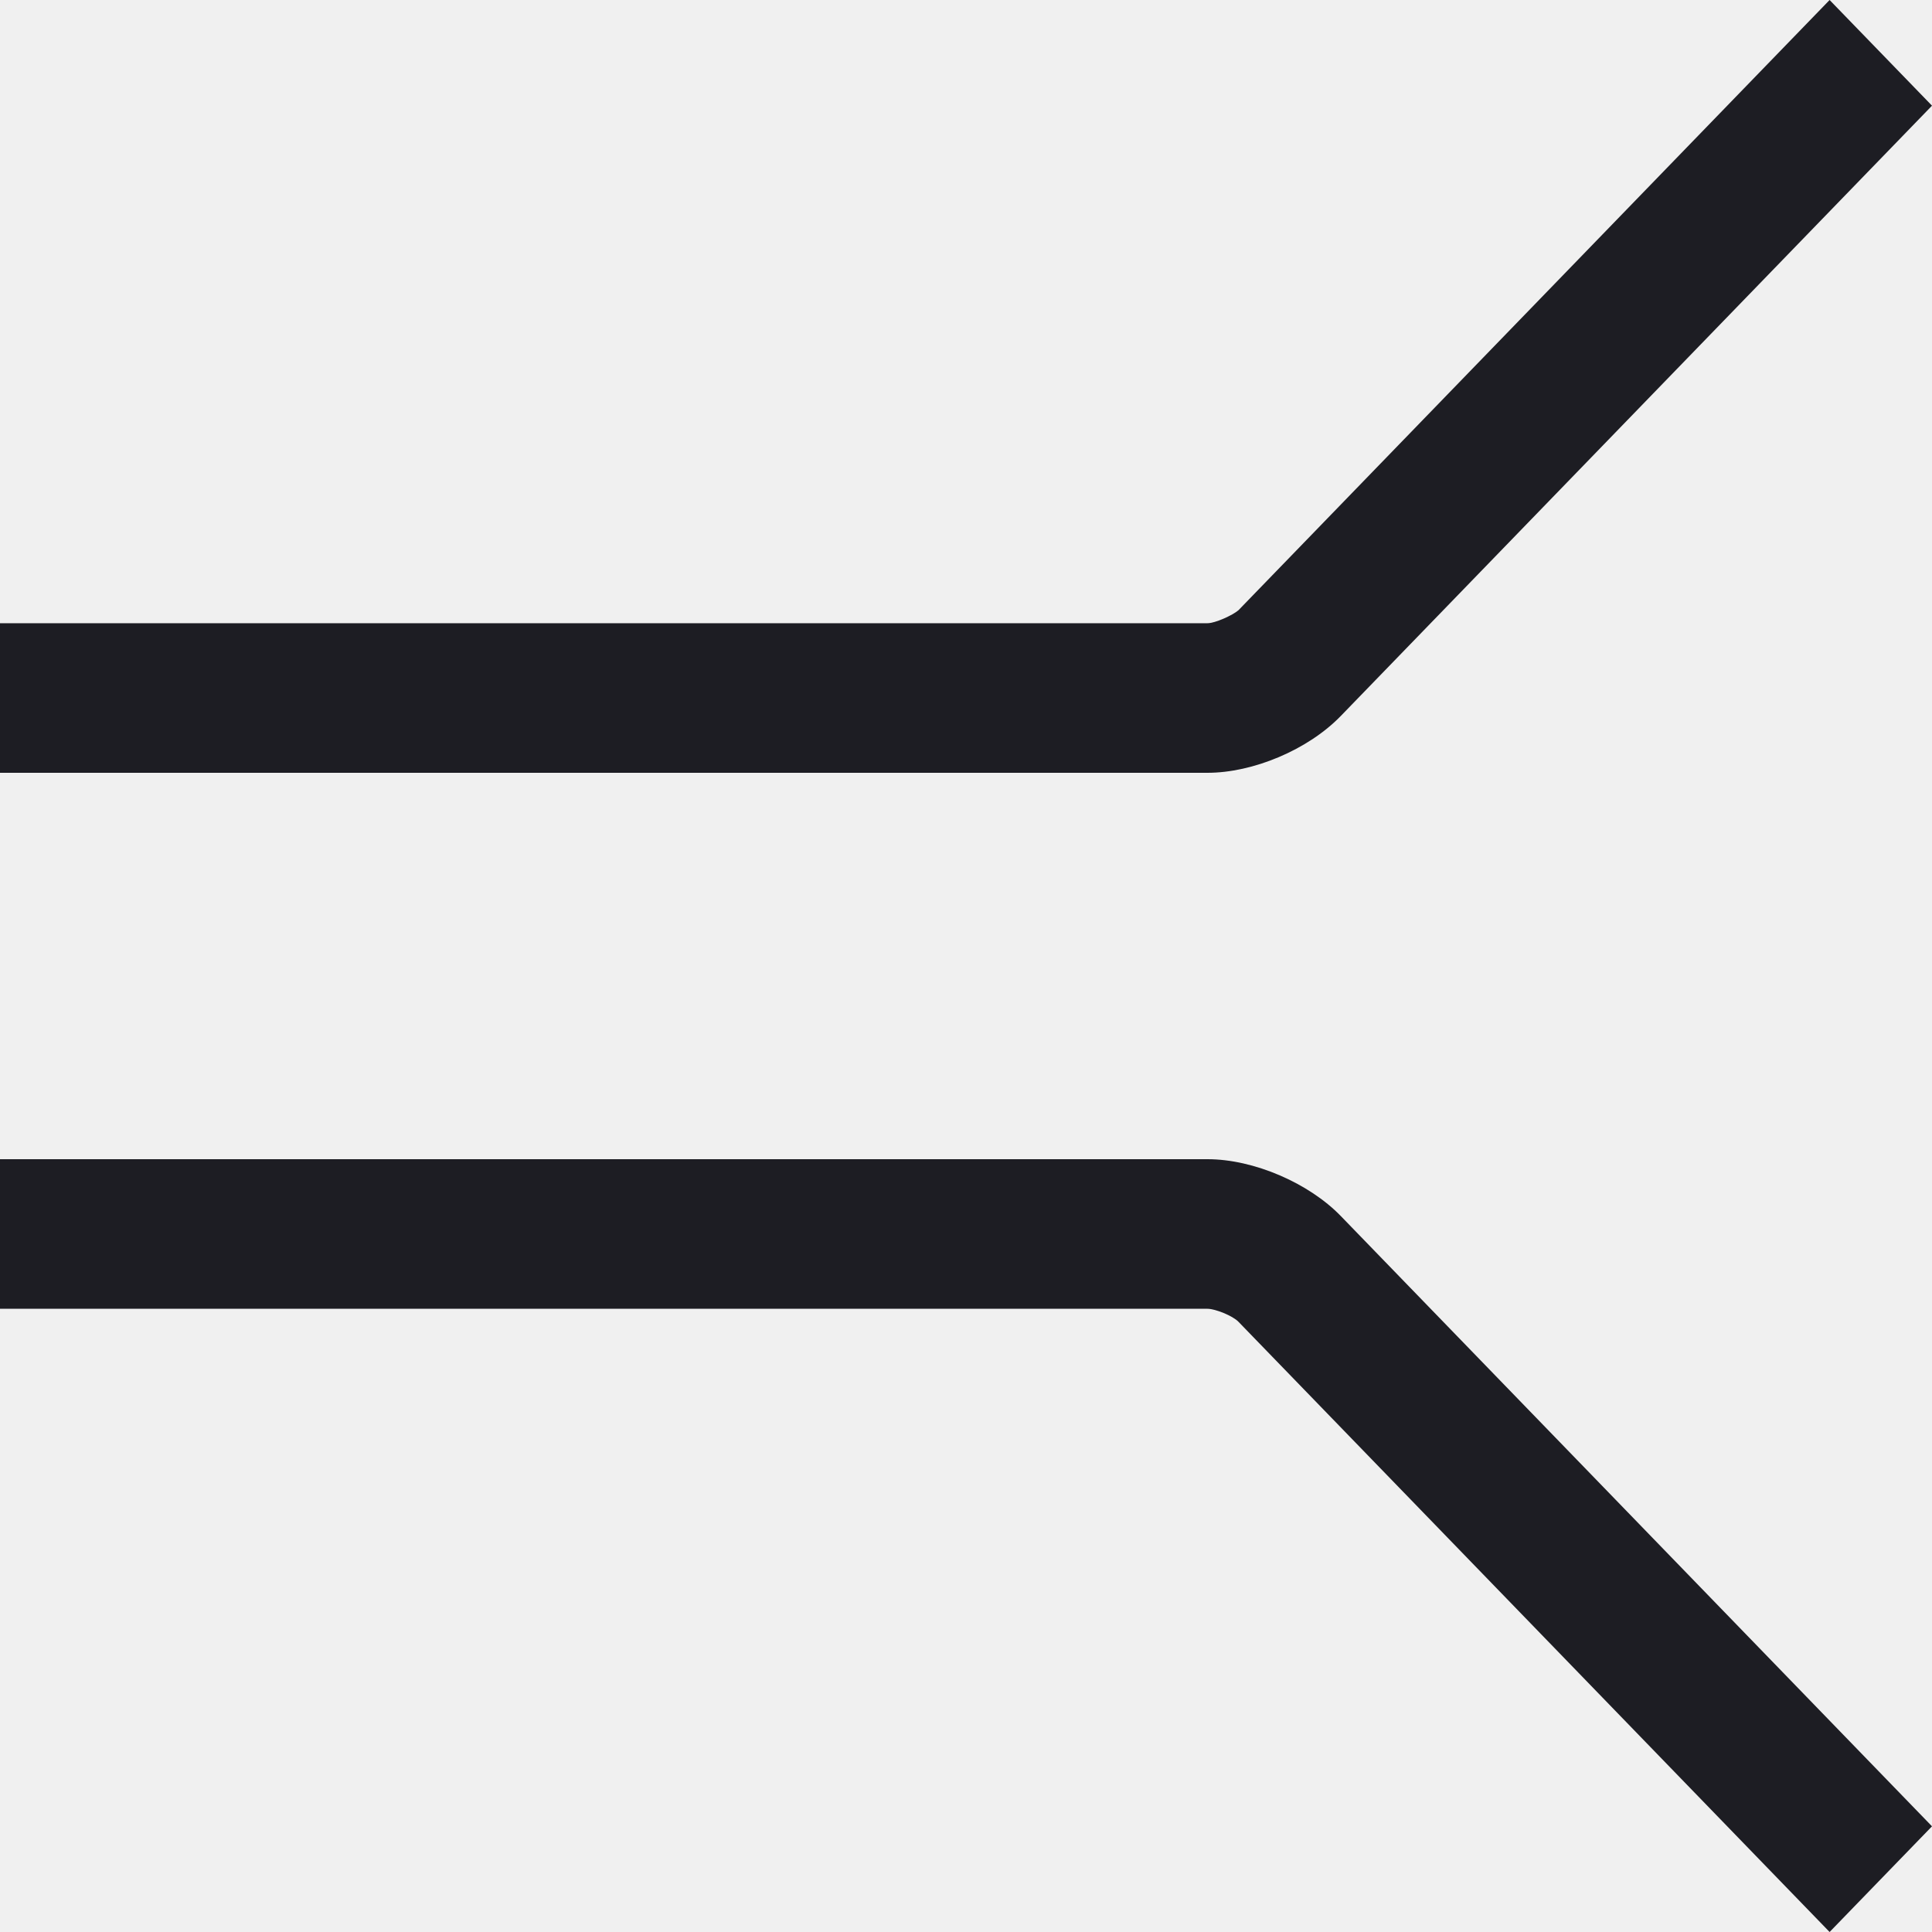
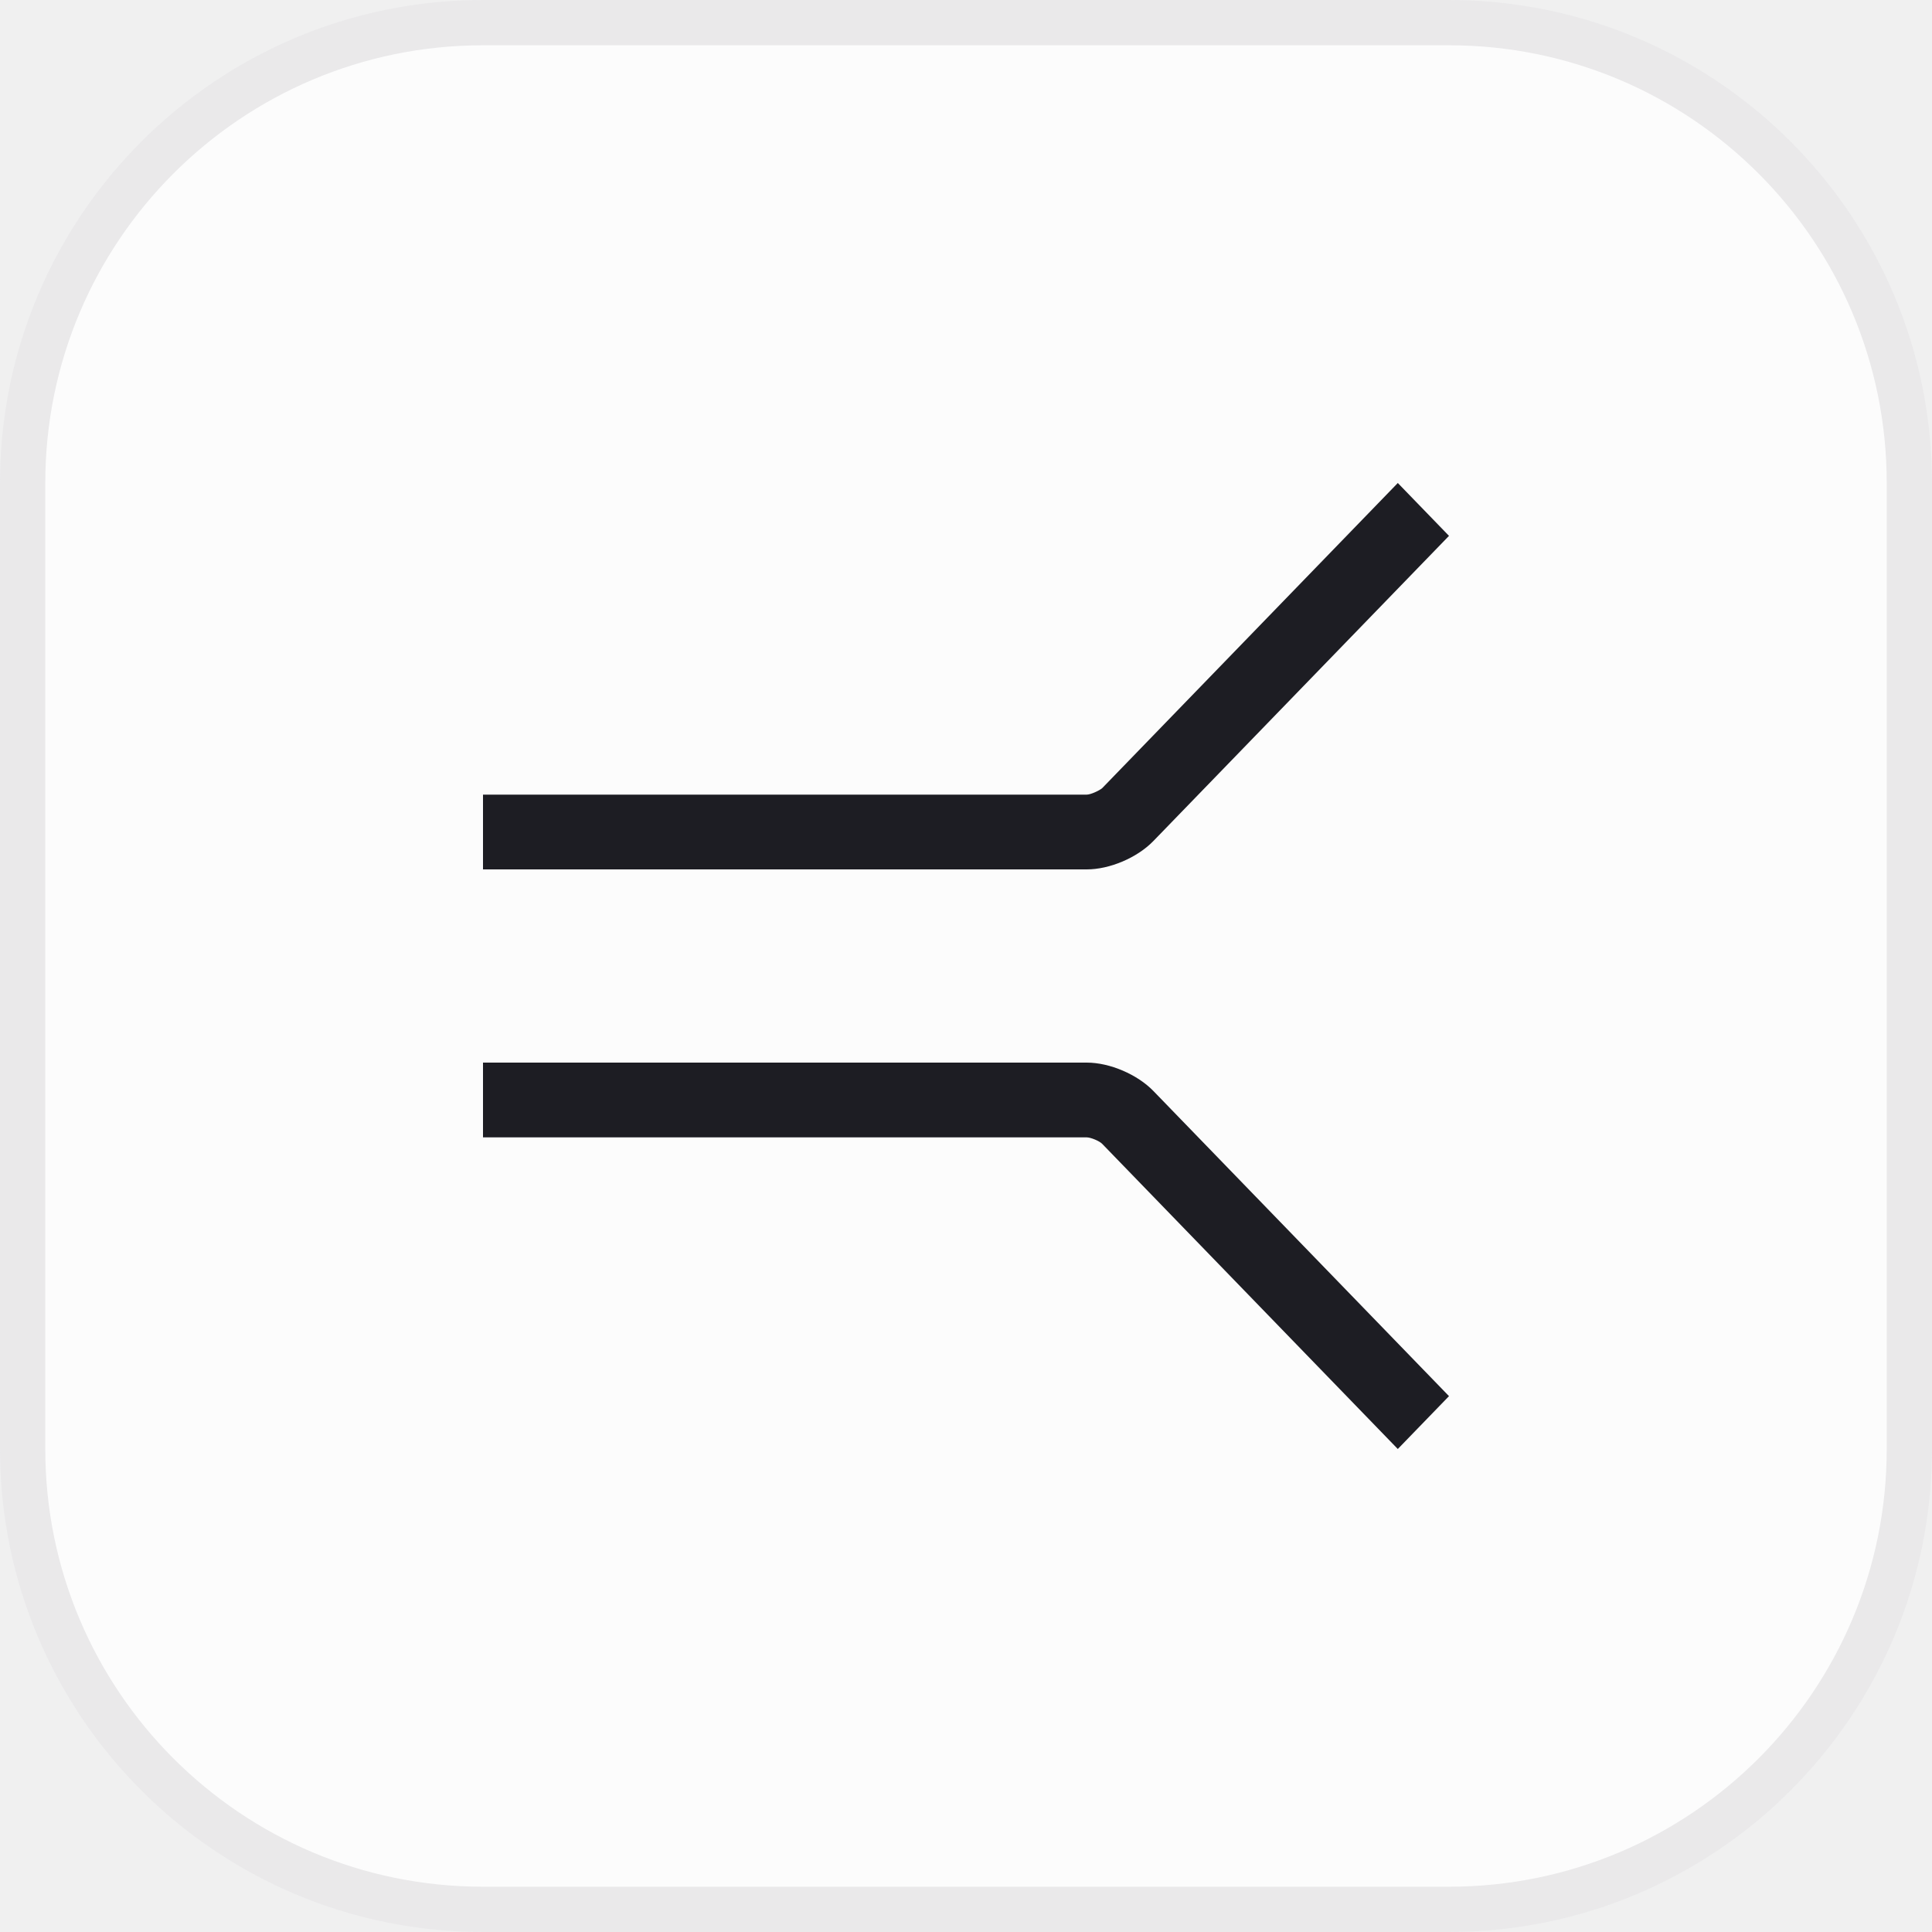
- <svg xmlns="http://www.w3.org/2000/svg" width="40" height="40" viewBox="0 0 40 40" fill="none">
-   <path d="M0 16H25C25.94 16 27.08 15.525 27.76 14.823L40 2.188L37.88 0L25.64 12.635C25.52 12.738 25.16 12.903 25 12.903H0V16Z" fill="#1D1D23" />
-   <path d="M25.64 27.365L37.88 40L40 37.812L27.76 25.177C27.1 24.495 25.96 24 25 24H0V27.097H25C25.16 27.097 25.52 27.241 25.64 27.365Z" fill="#1D1D23" />
+ <svg xmlns="http://www.w3.org/2000/svg" width="64" height="64" viewBox="0 0 64 64" fill="none">
+   <rect opacity="0.8" x="0.75" y="0.75" width="62.5" height="62.5" rx="15.25" fill="white" stroke="#E8E7E9" stroke-width="1.5" />
+   <path d="M16 28.8H36C36.752 28.8 37.664 28.42 38.208 27.859L48 17.751L46.304 16L36.512 26.108C36.416 26.191 36.128 26.323 36 26.323H16V28.8Z" fill="#1D1D23" />
+   <path d="M36.512 37.892L46.304 48L48 46.249L38.208 36.141C37.68 35.596 36.768 35.2 36 35.2H16V37.677H36C36.128 37.677 36.416 37.793 36.512 37.892Z" fill="#1D1D23" />
</svg>
